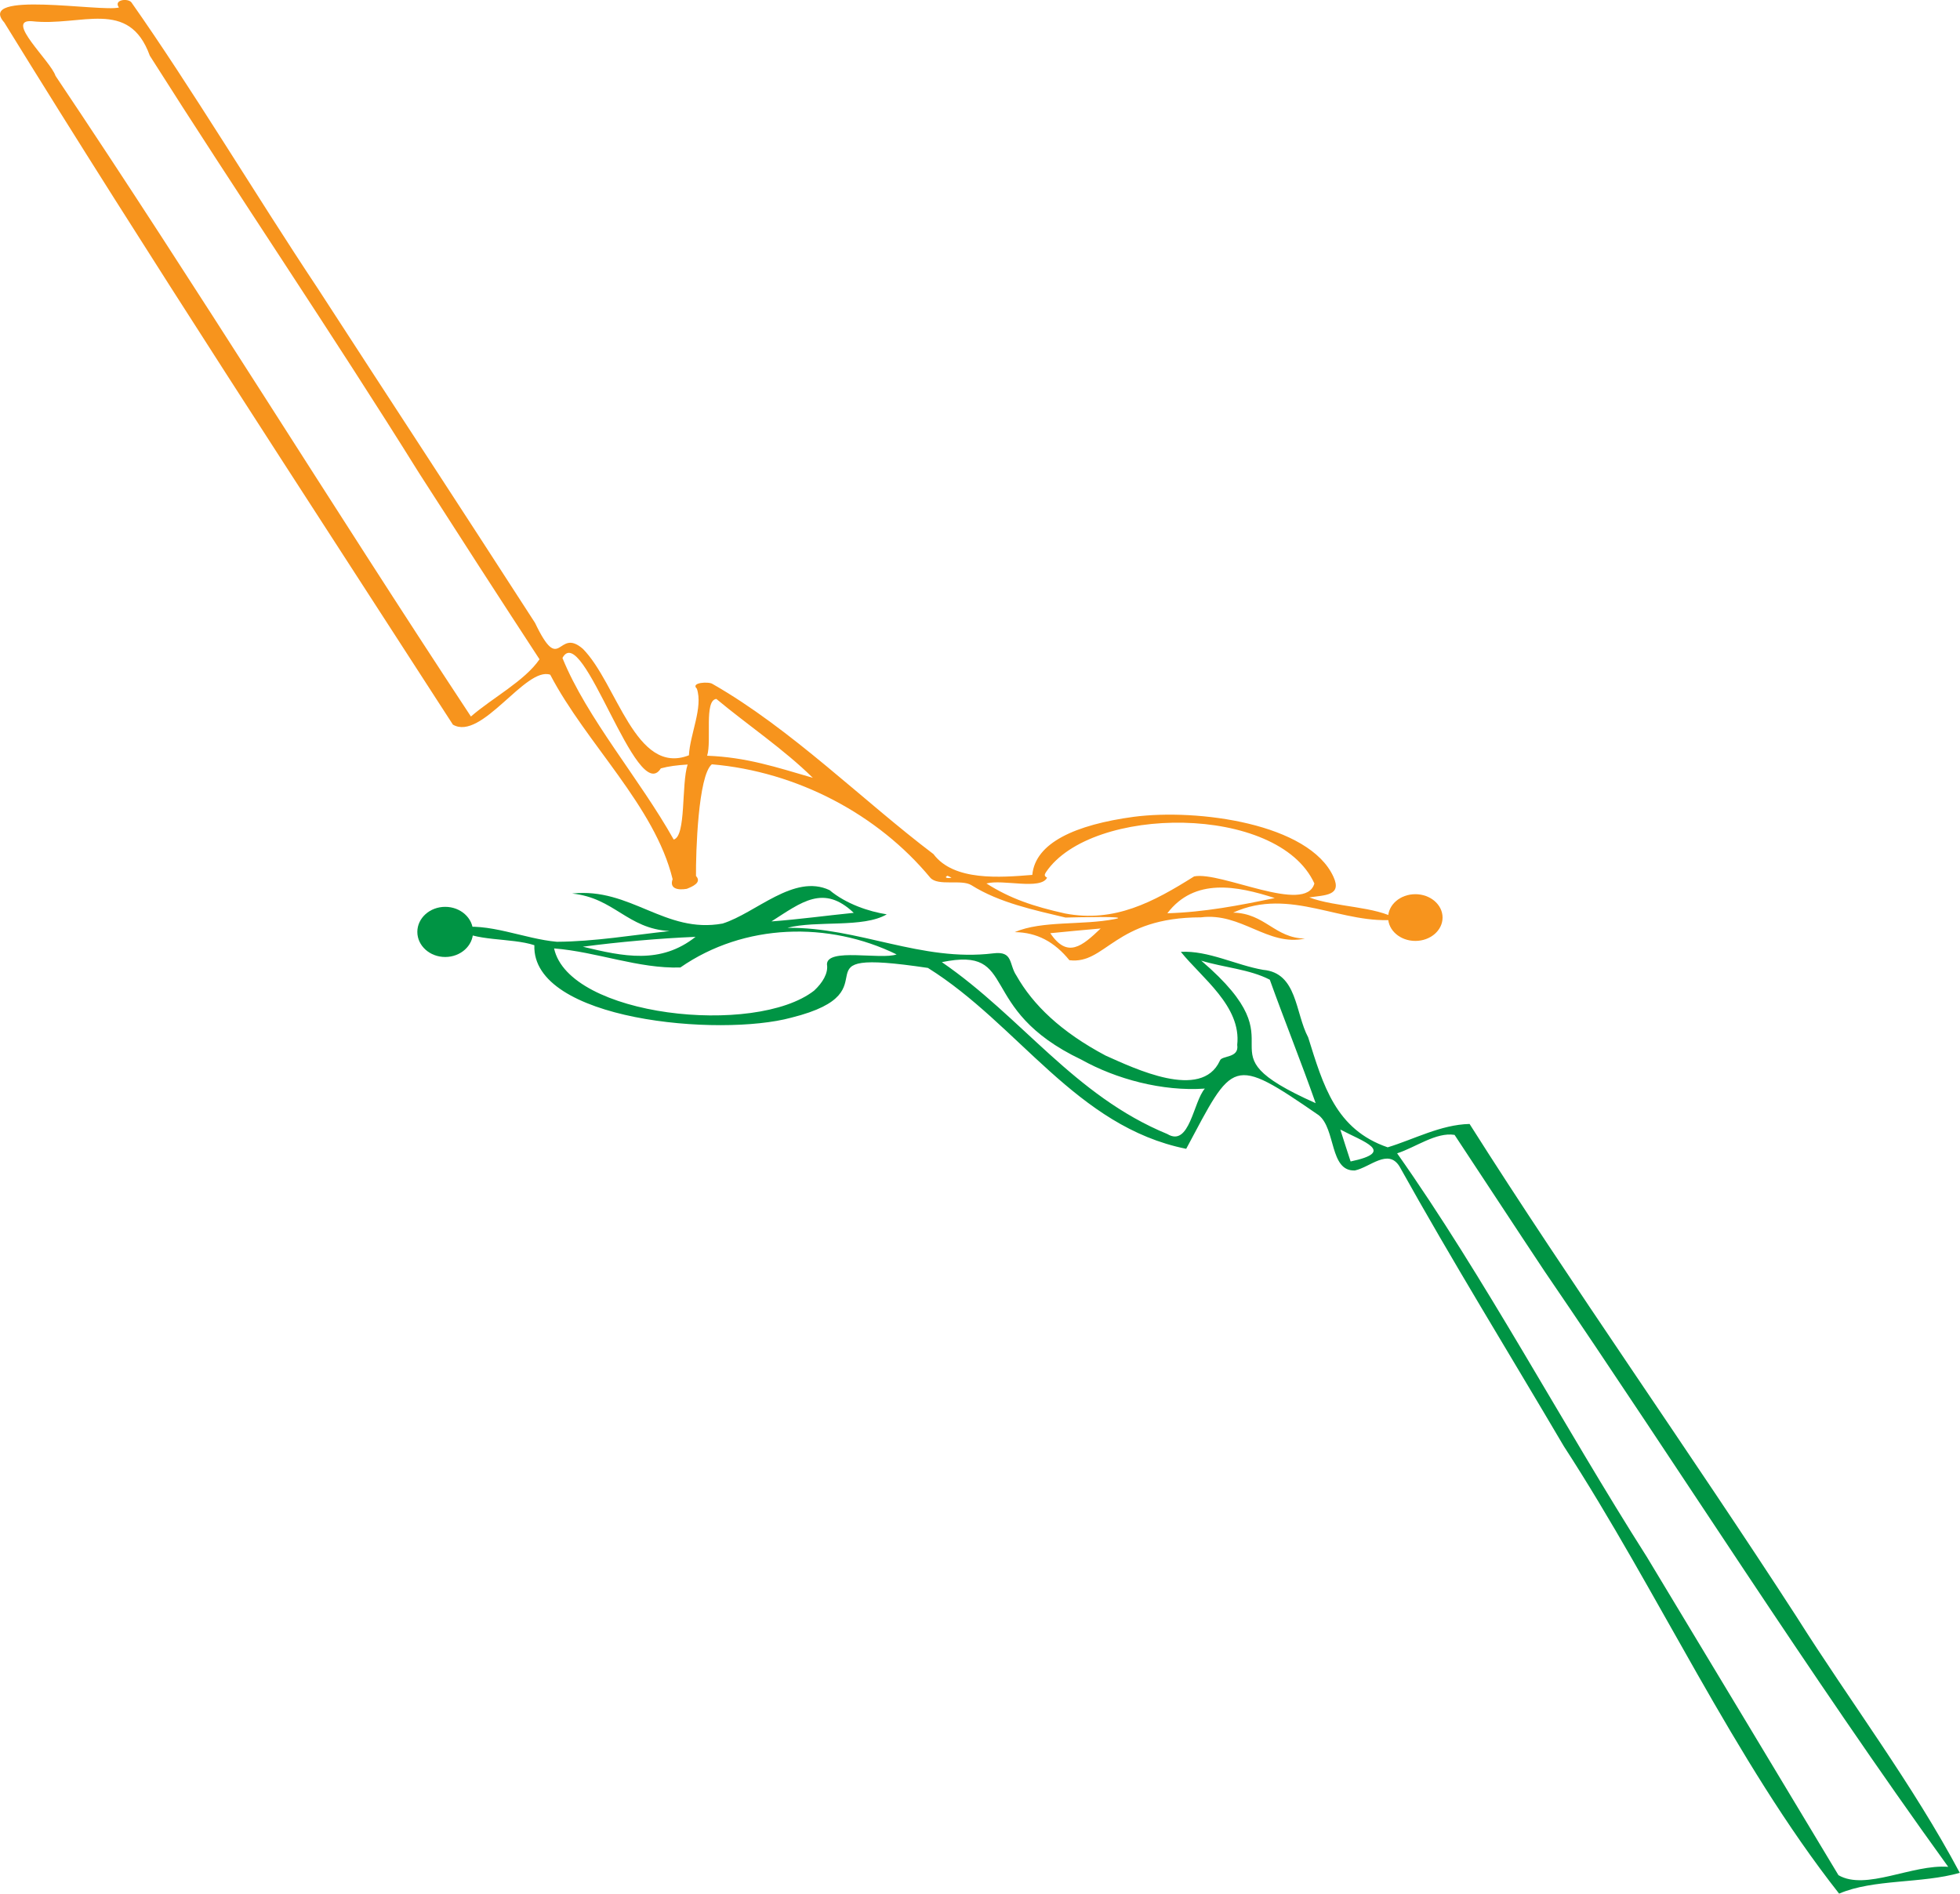
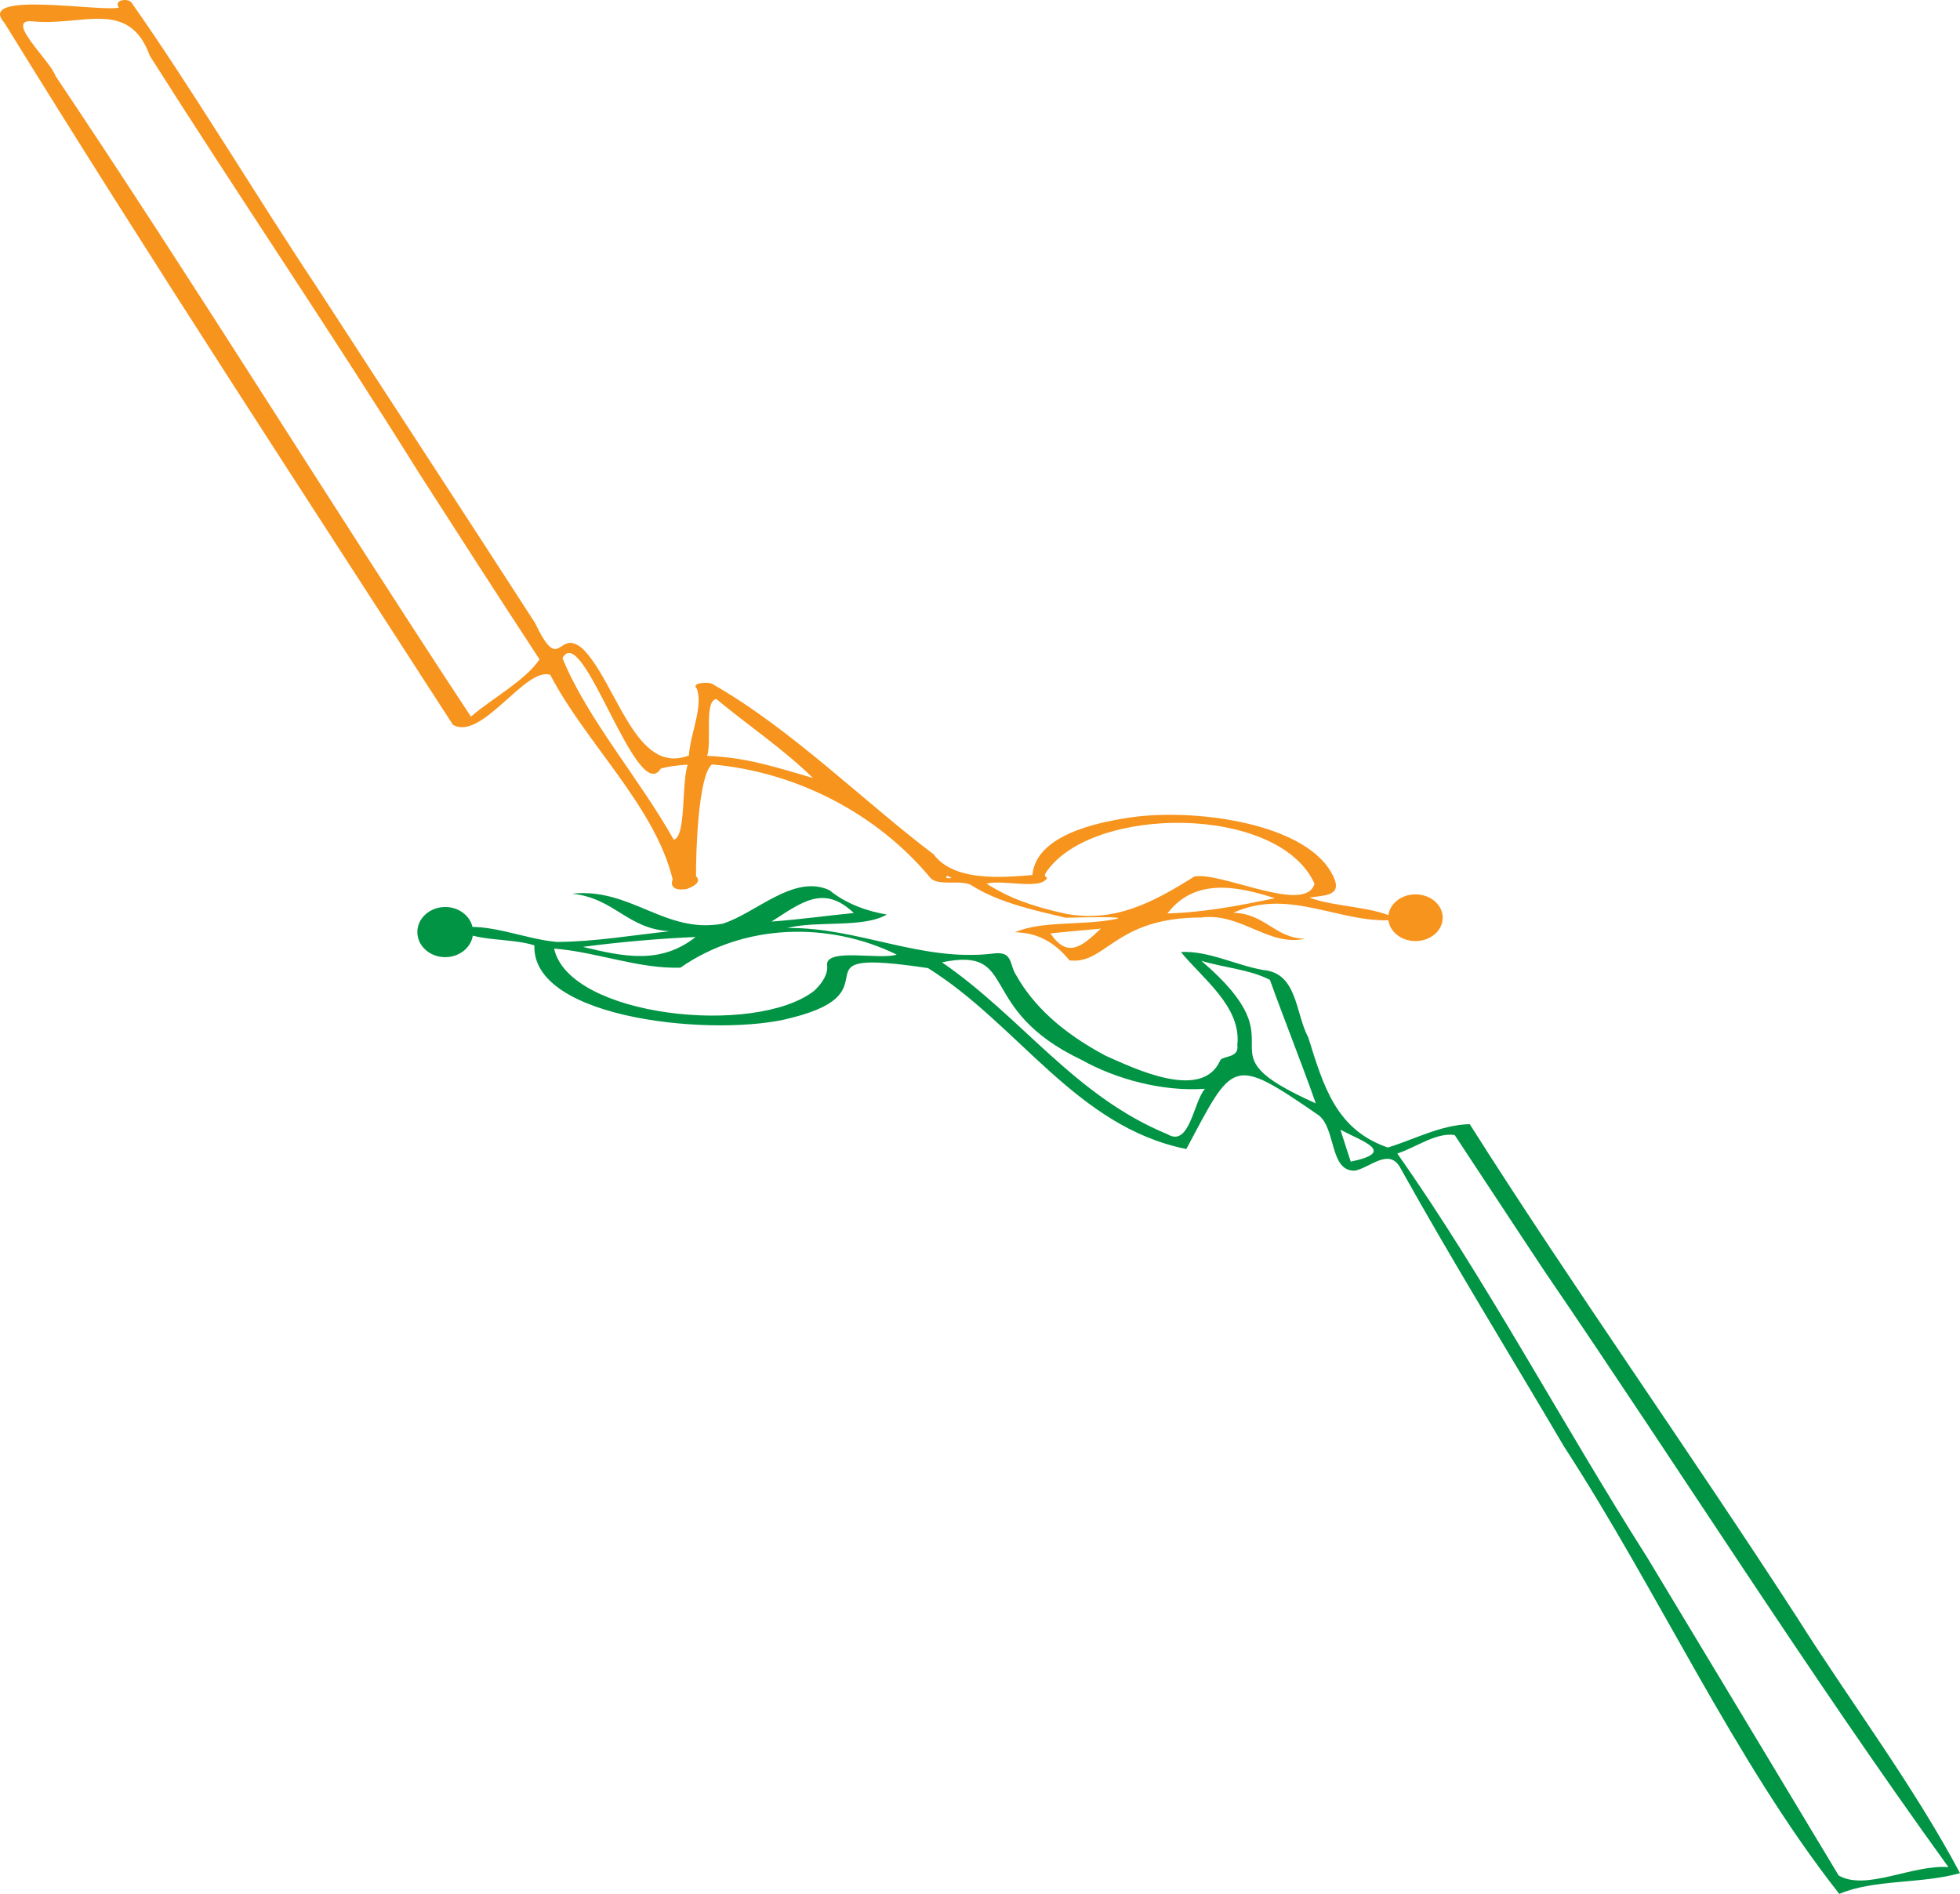
- <svg xmlns="http://www.w3.org/2000/svg" version="1.1" x="0px" y="0px" viewBox="0 0 914.4 883.6" style="enable-background:new 0 0 914.4 883.6;" xml:space="preserve">
-   <style type="text/css">
- 	.st0{fill:#F7941D;}
- 	.st1{fill:#009444;}
- </style>
-   <g id="Player1_00000065065955655233445280000001256536390060242350_">
-     <g id="Player1">
-       <path class="st0" d="M610.8,418.7c12.6,4.7,30.7,4,41.3,10.3c-25.8,2.9-50-15.4-76.8-3.2c14.9,0.3,19.4,11.9,33.5,12.1    c-17.3,3.8-29.7-12.3-48.5-9.9c-40.4,0-44.4,22.1-61.4,20c-6.9-8.5-15.1-13-25.5-13.1c12.7-5.5,31.6-3.1,46.7-6.1    c8.2-1.5-18.4-0.8-23-0.7c-14.6-3.5-30.9-6.9-43.9-15.1c-4.6-2.9-15.6,0.6-19.2-3.5c-24.5-29.6-62.2-49.5-101.9-52.9    c-6.4,5.2-7.5,41.2-7.4,52.1c2.9,3.1-1.8,5-4.3,6c-4.7,0.8-8.1-0.4-6.6-4.5c-8.3-34.1-40.4-63.4-57.1-95.4    c-11.5-4-32,31.1-45.4,23.3C141.1,229.3,70,120.8,2,10.5c-13.4-15.1,45.3-4.8,53.5-7c-2.7-3.6,4.1-4.5,5.8-2.4    c27.8,39.5,57.9,89.8,86.9,133.4c33.7,52,67.8,104,101.4,156.1c12,25.1,10.4,1.8,22.3,12.1c16,16.1,24.5,59.4,49.5,49.7    c0.5-9.9,6.7-22.4,3.7-31.1c-3.1-2.9,5.6-3.4,7.3-2.2c36.8,21,70.3,54.6,103.1,79.4c9.5,12.7,31.2,10.9,46.1,9.7    c1.4-15,20.1-23.4,47.3-27.1c29.9-3.9,81.9,3.1,93.2,28C626.2,418,618,417.6,610.8,418.7L610.8,418.7z M219.7,334.3    c10-8.7,25.1-16.6,32-26.7c-18.9-28.9-37.6-57.9-56.2-86.9C154.7,155.2,111.2,91.2,69.9,26c-9.8-27.1-32.1-13.5-55-16.1    c-13-1,8.8,18.6,11,25.5C92.2,134.2,154.2,235,219.7,334.3L219.7,334.3z M496.9,426.2c23,4.4,41.1-5.3,60.2-17.3    c12.5-2.5,52,17.9,56.1,3.3c-16.9-37.2-104.1-36.6-125.2-5.3c-0.5,0.9-1.2,1.7,0.5,2.6c-3,5.9-20.8,0.6-28.3,2.7    C471.4,419.3,482.1,422.9,496.9,426.2L496.9,426.2z M308.3,358.5c-11.2,18-36.5-69.3-45.9-51.5c11.4,28.1,36.1,56.5,51.9,84.7    c5.9-1.5,3.5-25.8,6.5-35C315.9,357,311.9,357.5,308.3,358.5L308.3,358.5z M329.9,352.6c18.5,0.7,32.4,5.4,49.3,10.3    c-13.6-13.4-30.5-24.7-45-36.8C328.4,326.7,332.1,345.7,329.9,352.6z M544.6,426.1c17.3-0.5,33.8-3.7,50.1-7.1    C577.1,413.3,557.3,409.4,544.6,426.1z M513.5,433.2c-8,0.7-15.5,1.4-23.5,2.2C498,447.3,504.8,441.5,513.5,433.2z M442,408.6    c-1.9,1,0.5,1.3,1.9,0.9C443.2,409.1,442.7,408.9,442,408.6z" />
-       <ellipse class="st0" cx="660.3" cy="428.1" rx="12.7" ry="10.9" />
-     </g>
+ <svg xmlns="http://www.w3.org/2000/svg" viewBox="0 0 914.28 883.52">
+   <g id="Player1">
+     <ellipse cx="660.28" cy="428.12" rx="12.7" ry="10.9" fill="#f7941d" stroke-width="0" />
+     <path d="m610.78,418.72c12.6,4.7,30.7,4,41.3,10.3-25.8,2.9-50-15.4-76.8-3.2,14.9.3,19.4,11.9,33.5,12.1-17.3,3.8-29.7-12.3-48.5-9.9-40.4,0-44.4,22.1-61.4,20-6.9-8.5-15.1-13-25.5-13.1,12.7-5.5,31.6-3.1,46.7-6.1,8.2-1.5-18.4-.8-23-.7-14.6-3.5-30.9-6.9-43.9-15.1-4.6-2.9-15.6.6-19.2-3.5-24.5-29.6-62.2-49.5-101.9-52.9-6.4,5.2-7.5,41.2-7.4,52.1,2.9,3.1-1.8,5-4.3,6-4.7.8-8.1-.4-6.6-4.5-8.3-34.1-40.4-63.4-57.1-95.4-11.5-4-32,31.1-45.4,23.3C141.08,229.32,69.98,120.82,1.98,10.52-11.42-4.58,47.28,5.72,55.48,3.52c-2.7-3.6,4.1-4.5,5.8-2.4,27.8,39.5,57.9,89.8,86.9,133.4,33.7,52,67.8,104,101.4,156.1,12,25.1,10.4,1.8,22.3,12.1,16,16.1,24.5,59.4,49.5,49.7.5-9.9,6.7-22.4,3.7-31.1-3.1-2.9,5.6-3.4,7.3-2.2,36.8,21,70.3,54.6,103.1,79.4,9.5,12.7,31.2,10.9,46.1,9.7,1.4-15,20.1-23.4,47.3-27.1,29.9-3.9,81.9,3.1,93.2,28,4.1,8.9-4.1,8.5-11.3,9.6h0Zm-391.1-84.4c10-8.7,25.1-16.6,32-26.7-18.9-28.9-37.6-57.9-56.2-86.9C154.68,155.22,111.18,91.22,69.88,26.02,60.08-1.08,37.78,12.52,14.88,9.92c-13-1,8.8,18.6,11,25.5,66.3,98.8,128.3,199.6,193.8,298.9h0Zm277.2,91.9c23,4.4,41.1-5.3,60.2-17.3,12.5-2.5,52,17.9,56.1,3.3-16.9-37.2-104.1-36.6-125.2-5.3-.5.9-1.2,1.7.5,2.6-3,5.9-20.8.6-28.3,2.7,11.2,7.1,21.9,10.7,36.7,14h0Zm-188.6-67.7c-11.2,18-36.5-69.3-45.9-51.5,11.4,28.1,36.1,56.5,51.9,84.7,5.9-1.5,3.5-25.8,6.5-35-4.9.3-8.9.8-12.5,1.8h0Zm21.6-5.9c18.5.7,32.4,5.4,49.3,10.3-13.6-13.4-30.5-24.7-45-36.8-5.8.6-2.1,19.6-4.3,26.5Zm214.7,73.5c17.3-.5,33.8-3.7,50.1-7.1-17.6-5.7-37.4-9.6-50.1,7.1Zm-31.1,7.1c-8,.7-15.5,1.4-23.5,2.2,8,11.9,14.8,6.1,23.5-2.2Zm-71.5-24.6c-1.9,1,.5,1.3,1.9.9-.7-.4-1.2-.6-1.9-.9Z" fill="#f7941d" stroke-width="0" />
  </g>
-   <g id="Player2_00000055679398559737957480000012276582021654352553_">
-     <g id="Player2">
-       <path class="st1" d="M647.4,535.3c12.2-3.7,24.8-10.6,38.2-10.9c46.7,73.8,103.3,153.8,152.6,230c25.2,39.9,54,77.9,76.1,119.4    c-17.9,5.1-40.2,2.8-56.3,9.7c-49-62.3-84.3-140.8-128.4-208.7c-25.6-43.5-52.2-86.6-76.7-130.6c-5.3-8.5-13.7,0.4-20.8,1.9    c-11.9,0.5-8.8-19.4-16.9-25.8c-40.9-28.2-39.7-25.6-61.8,15.7c-51.3-10.3-78.1-57.9-120.5-84.4c-66.5-9.9-13.1,10.6-63.7,23.2    c-33.4,9.1-121.2,1.4-119.9-33.8c-10.9-3.6-28.5-1.6-36.3-8c14.6-2.9,31.6,5.1,46.8,6.4c17.6-0.1,35.1-3.1,52.6-5    c-19.8-1.1-25.8-15.5-45.5-17.5c27.3-3,43.3,18.9,70.2,14c15.6-4.9,33.3-23.4,49.9-15.6c7.8,6.5,18.4,10,26.7,11.3    c-11.1,6.5-32.6,2.7-46.4,6.3c33.2-0.4,62.5,16,96.1,11.9c9.4-1.2,7.2,5.1,10.8,10.4c7.7,13.6,20.7,26.2,41.6,37.3    c13.3,5.9,44.7,21.2,53.3,2.4c0.8-2.6,9.1-1,8.1-7.4c2-18-16.5-31.2-26.3-43.4c12.8-0.7,25.7,6.2,38.4,8.4    c16,1.4,14.9,20.1,21,31.5C617.3,506.3,623.1,527,647.4,535.3L647.4,535.3z M908.9,871c-65.6-90.8-125.1-185.3-188.2-277.7    c-14.1-21.2-28-42.5-42.1-63.8c-8.6-1.4-18.3,5.9-26.8,8.6c40.6,57.5,77.3,126.7,116.5,188.3c29.9,49.5,59.6,99,89.4,148.5    C870.5,882.3,892.1,869.7,908.9,871L908.9,871z M258.5,442.5c6.9,31.8,93.8,41.1,121.3,19.7c4-3.7,6.7-8.2,6-12.3    c0.1-7.8,25-2,32.5-4.6c-31.7-15.5-71.1-14.6-100.9,6.1C297.8,452,278.5,444.1,258.5,442.5L258.5,442.5z M439.4,448.9    c37.3,25.6,61.7,62.3,105.2,80.2c10.4,6.3,12.1-15.1,17.5-21.2c-19.9,1.4-41.5-4.5-57.6-13.5C454.5,470.6,476,441.4,439.4,448.9    L439.4,448.9z M560.4,448.2c49.2,42.1-4.2,40.8,53.4,66.5c-6.8-19.3-14.5-38.4-21.4-57.6C583,452.2,570.8,451.4,560.4,448.2    L560.4,448.2z M324.5,437.1c-16.9,0.7-36,2.4-52.6,4.6C290.9,446.3,308.2,450,324.5,437.1z M398.3,425.9c-14.1-13.4-24.3-5-38.4,4    C373.3,428.9,385.3,427.2,398.3,425.9z M630.1,541.9c21.4-4.5,5.9-9.2-4.8-14.9C626.9,532.1,628.5,537,630.1,541.9z" />
-       <ellipse class="st1" cx="207.7" cy="434.8" rx="13" ry="11.7" />
-     </g>
+   <g id="Player2">
+     <ellipse cx="207.68" cy="434.82" rx="13" ry="11.7" fill="#009444" stroke-width="0" />
+     <path d="m647.38,535.32c12.2-3.7,24.8-10.6,38.2-10.9,46.7,73.8,103.3,153.8,152.6,230,25.2,39.9,54,77.9,76.1,119.4-17.9,5.1-40.2,2.8-56.3,9.7-49-62.3-84.3-140.8-128.4-208.7-25.6-43.5-52.2-86.6-76.7-130.6-5.3-8.5-13.7.4-20.8,1.9-11.9.5-8.8-19.4-16.9-25.8-40.9-28.2-39.7-25.6-61.8,15.7-51.3-10.3-78.1-57.9-120.5-84.4-66.5-9.9-13.1,10.6-63.7,23.2-33.4,9.1-121.2,1.4-119.9-33.8-10.9-3.6-28.5-1.6-36.3-8,14.6-2.9,31.6,5.1,46.8,6.4,17.6-.1,35.1-3.1,52.6-5-19.8-1.1-25.8-15.5-45.5-17.5,27.3-3,43.3,18.9,70.2,14,15.6-4.9,33.3-23.4,49.9-15.6,7.8,6.5,18.4,10,26.7,11.3-11.1,6.5-32.6,2.7-46.4,6.3,33.2-.4,62.5,16,96.1,11.9,9.4-1.2,7.2,5.1,10.8,10.4,7.7,13.6,20.7,26.2,41.6,37.3,13.3,5.9,44.7,21.2,53.3,2.4.8-2.6,9.1-1,8.1-7.4,2-18-16.5-31.2-26.3-43.4,12.8-.7,25.7,6.2,38.4,8.4,16,1.4,14.9,20.1,21,31.5,7,22.3,12.8,43,37.1,51.3h0Zm261.5,335.7c-65.6-90.8-125.1-185.3-188.2-277.7-14.1-21.2-28-42.5-42.1-63.8-8.6-1.4-18.3,5.9-26.8,8.6,40.6,57.5,77.3,126.7,116.5,188.3,29.9,49.5,59.6,99,89.4,148.5,12.8,7.4,34.4-5.2,51.2-3.9h0ZM258.48,442.52c6.9,31.8,93.8,41.1,121.3,19.7,4-3.7,6.7-8.2,6-12.3.1-7.8,25-2,32.5-4.6-31.7-15.5-71.1-14.6-100.9,6.1-19.6.6-38.9-7.3-58.9-8.9h0Zm180.9,6.4c37.3,25.6,61.7,62.3,105.2,80.2,10.4,6.3,12.1-15.1,17.5-21.2-19.9,1.4-41.5-4.5-57.6-13.5-50-23.8-28.5-53-65.1-45.5h0Zm121-.7c49.2,42.1-4.2,40.8,53.4,66.5-6.8-19.3-14.5-38.4-21.4-57.6-9.4-4.9-21.6-5.7-32-8.9h0Zm-235.9-11.1c-16.9.7-36,2.4-52.6,4.6,19,4.6,36.3,8.3,52.6-4.6Zm73.8-11.2c-14.1-13.4-24.3-5-38.4,4,13.4-1,25.4-2.7,38.4-4Zm231.8,116c21.4-4.5,5.9-9.2-4.8-14.9,1.6,5.1,3.2,10,4.8,14.9Z" fill="#009444" stroke-width="0" />
  </g>
</svg>
